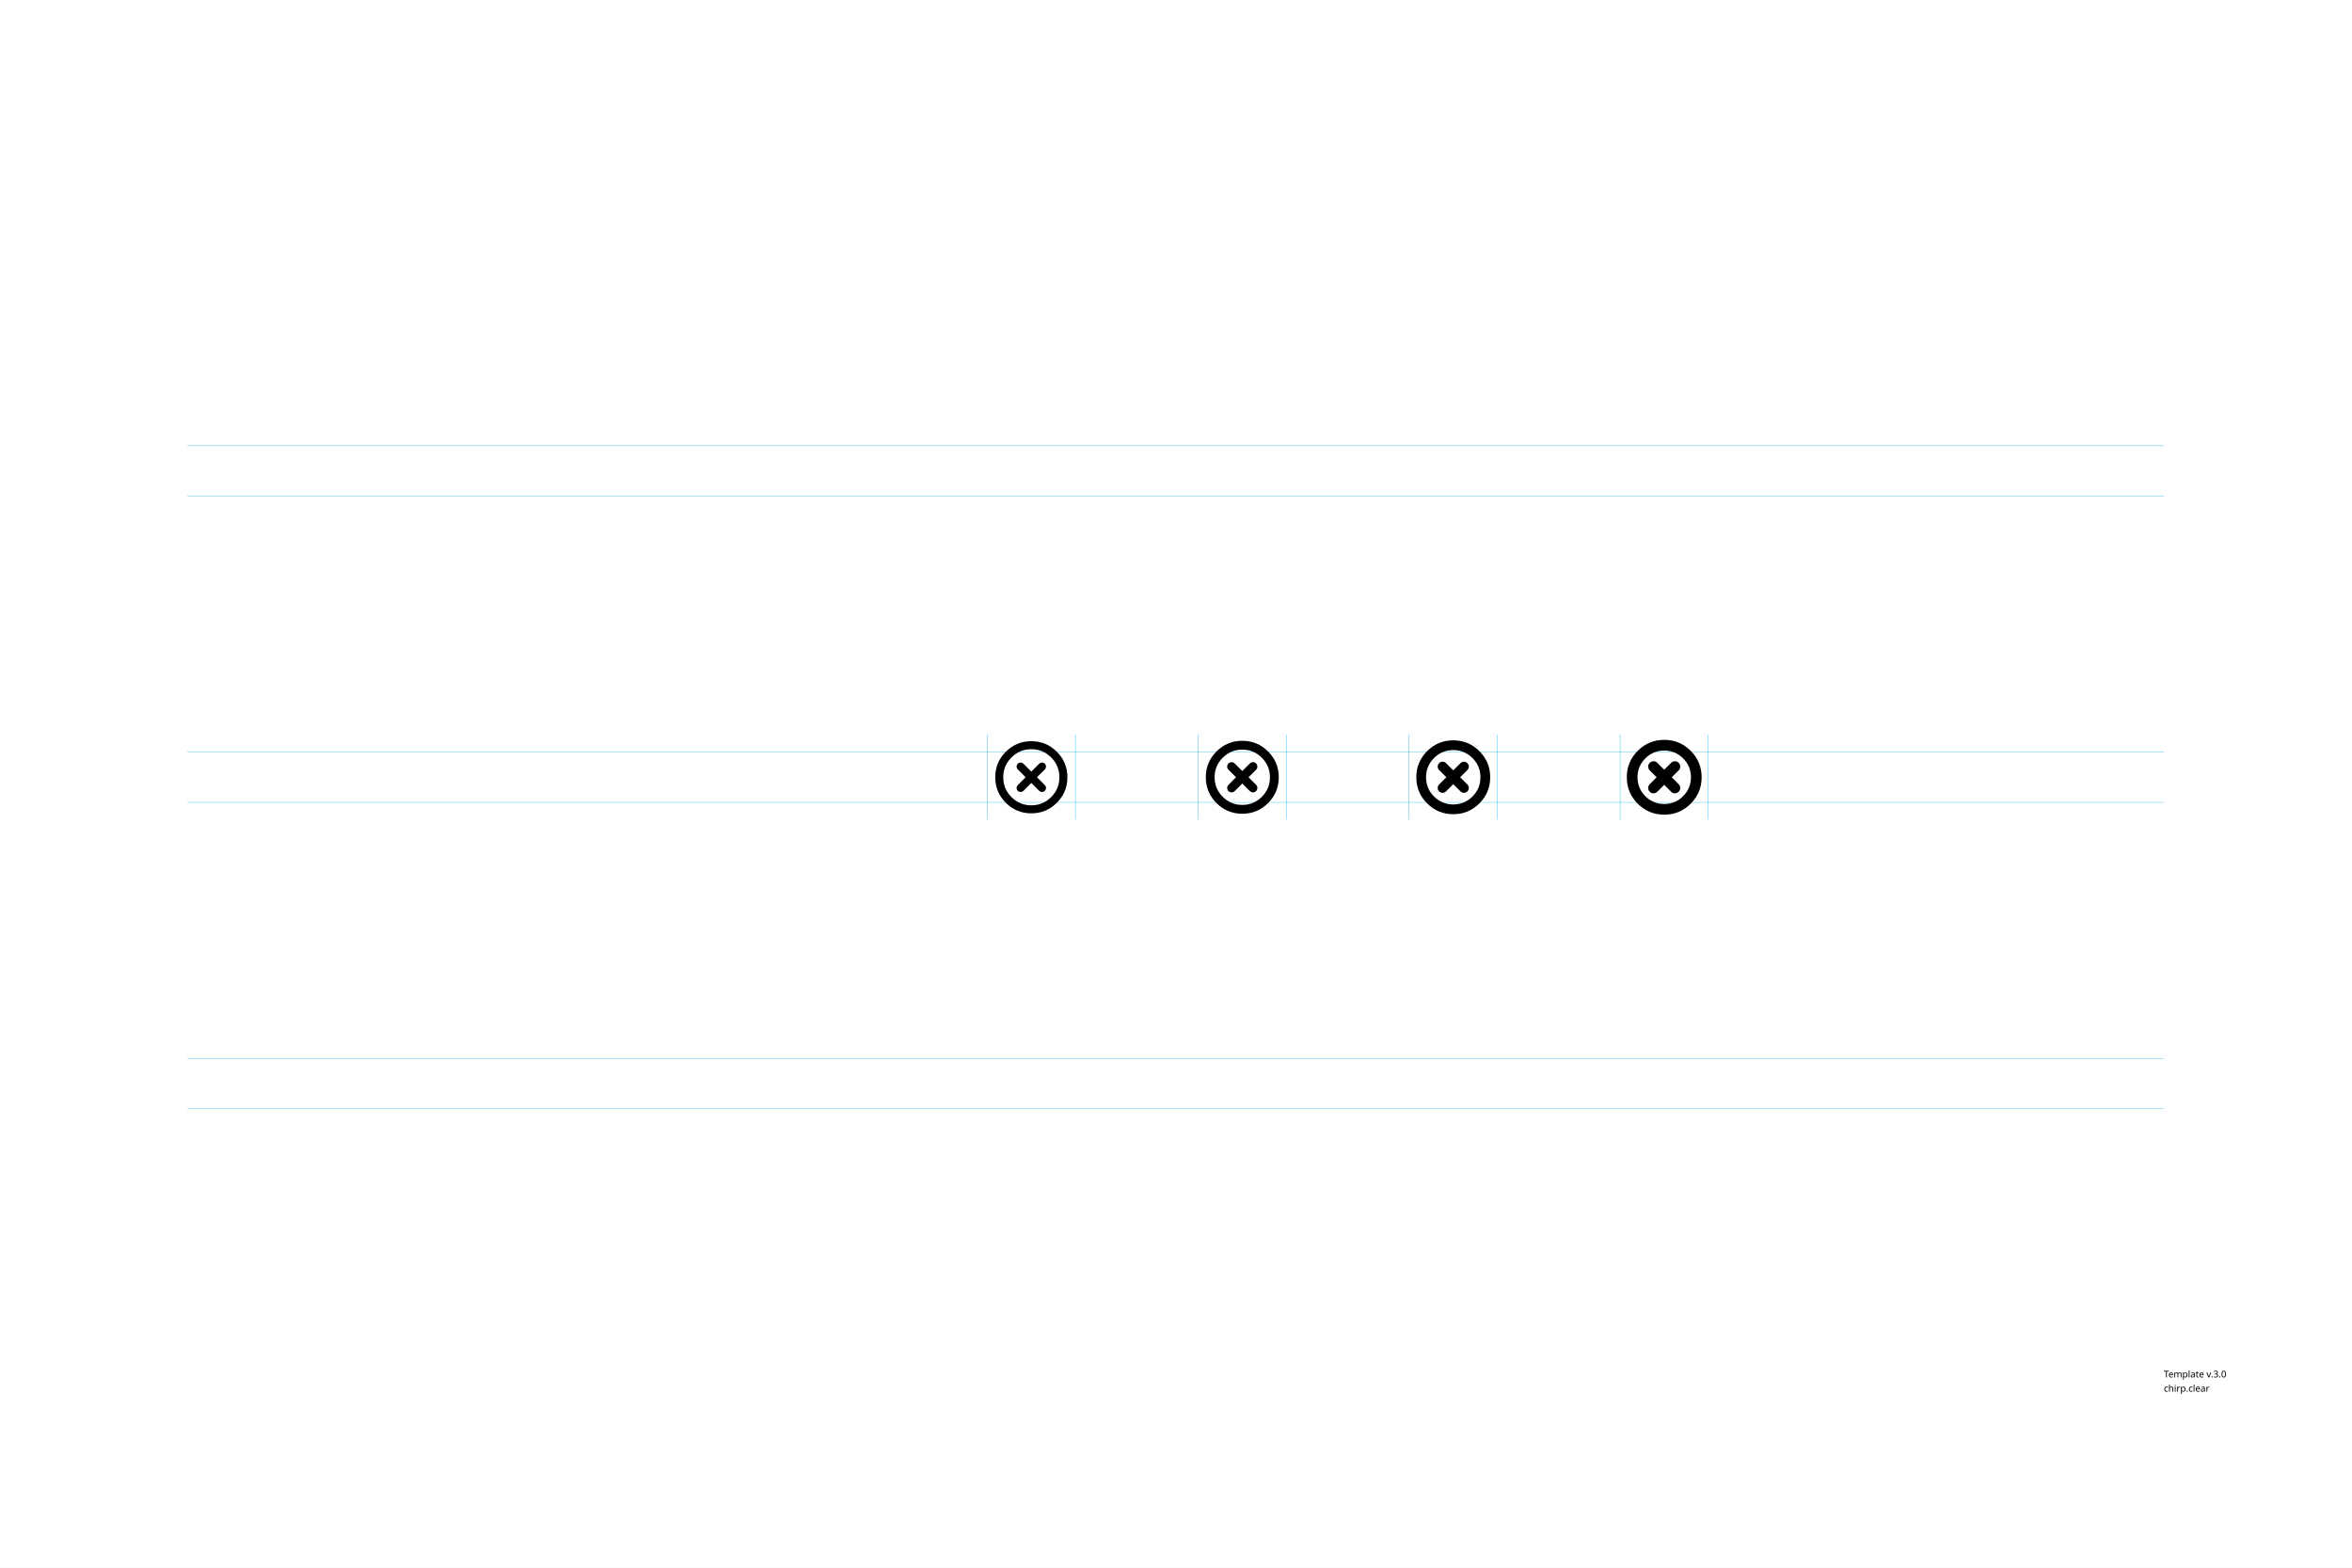
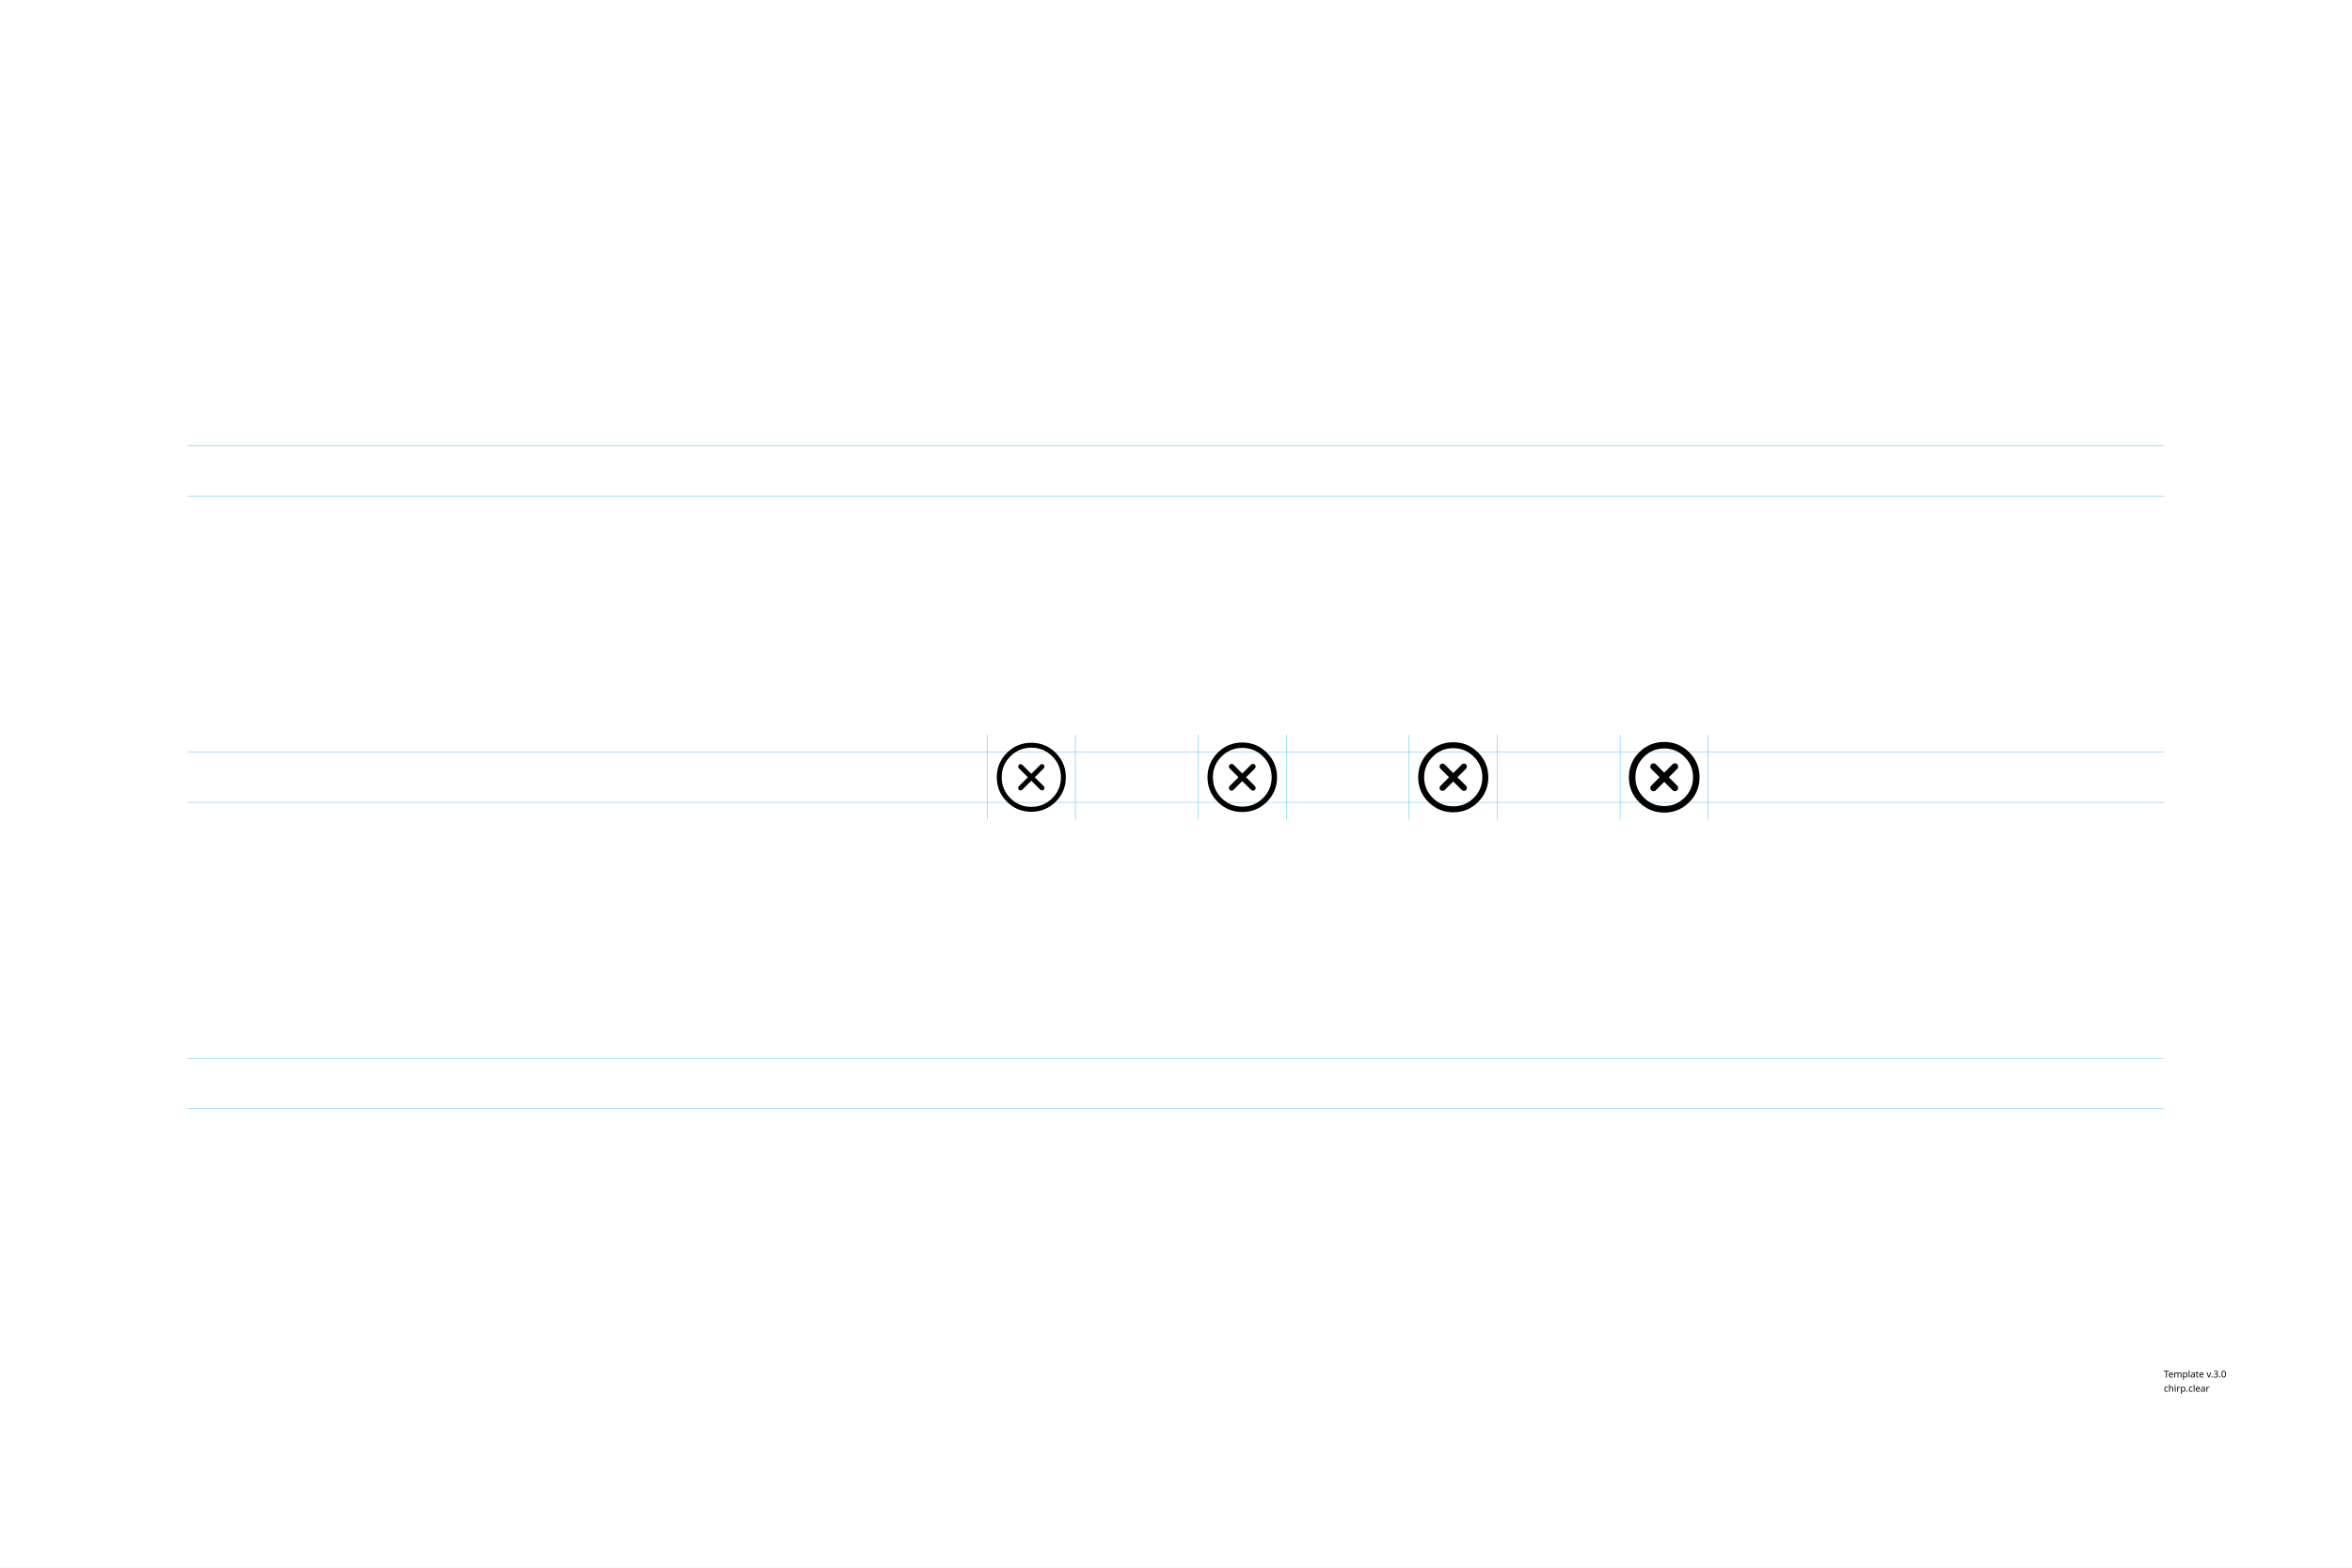
<svg xmlns="http://www.w3.org/2000/svg" version="1.1" width="3300" height="2200">
  <defs>
    <style>
.monochrome-0 {fill:#000000}
.hierarchical-0:primary {fill:#000000}
  </style>
  </defs>
  <g id="Notes">
    <rect height="2200" id="artboard" style="fill:white;opacity:1" width="3300" x="0" y="0" />
    <text id="template-version" style="stroke:none;fill:black;font-family:sans-serif;font-size:13;" transform="matrix(1 0 0 1 3036 1933)">Template v.3.0</text>
    <text id="descriptive-name" style="stroke:none;fill:black;font-family:sans-serif;font-size:13;" transform="matrix(1 0 0 1 3036 1953)">chirp.clear</text>
  </g>
  <g id="Guides">
    <line id="Baseline-S" x1="263" x2="3036" y1="696" y2="696" style="fill:none;stroke:#27AAE1;opacity:1;stroke-width:0.5;" />
    <line id="Capline-S" x1="263" x2="3036" y1="625.541" y2="625.541" style="fill:none;stroke:#27AAE1;opacity:1;stroke-width:0.5;" />
    <line id="Baseline-M" x1="263" x2="3036" y1="1126" y2="1126" style="fill:none;stroke:#27AAE1;opacity:1;stroke-width:0.5;" />
    <line id="Capline-M" x1="263" x2="3036" y1="1055.54" y2="1055.54" style="fill:none;stroke:#27AAE1;opacity:1;stroke-width:0.5;" />
    <line id="Baseline-L" x1="263" x2="3036" y1="1556" y2="1556" style="fill:none;stroke:#27AAE1;opacity:1;stroke-width:0.5;" />
    <line id="Capline-L" x1="263" x2="3036" y1="1485.54" y2="1485.54" style="fill:none;stroke:#27AAE1;opacity:1;stroke-width:0.5;" />
    <line id="left-margin-Regular-M" x1="1385.12" x2="1385.12" y1="1030.79" y2="1150.12" style="fill:none;stroke:#00AEEF;stroke-width:0.5;opacity:1.0;" />
    <line id="right-margin-Regular-M" x1="1508.88" x2="1508.88" y1="1030.79" y2="1150.12" style="fill:none;stroke:#00AEEF;stroke-width:0.5;opacity:1.0;" />
    <line id="left-margin-Medium-M" x1="1681.12" x2="1681.12" y1="1030.79" y2="1150.12" style="fill:none;stroke:#00AEEF;stroke-width:0.5;opacity:1.0;" />
    <line id="right-margin-Medium-M" x1="1804.88" x2="1804.88" y1="1030.79" y2="1150.12" style="fill:none;stroke:#00AEEF;stroke-width:0.5;opacity:1.0;" />
    <line id="left-margin-Semibold-M" x1="1977.12" x2="1977.12" y1="1030.79" y2="1150.12" style="fill:none;stroke:#00AEEF;stroke-width:0.5;opacity:1.0;" />
    <line id="right-margin-Semibold-M" x1="2100.88" x2="2100.88" y1="1030.79" y2="1150.12" style="fill:none;stroke:#00AEEF;stroke-width:0.5;opacity:1.0;" />
    <line id="left-margin-Bold-M" x1="2273.12" x2="2273.12" y1="1030.79" y2="1150.12" style="fill:none;stroke:#00AEEF;stroke-width:0.5;opacity:1.0;" />
    <line id="right-margin-Bold-M" x1="2396.88" x2="2396.88" y1="1030.79" y2="1150.12" style="fill:none;stroke:#00AEEF;stroke-width:0.5;opacity:1.0;" />
  </g>
  <g id="Symbols">
    <g id="Regular-M" transform="matrix(1 0 0 1 1447 1126)">
-       <path class="monochrome-0 hierarchical-0:primary" d="M-35.8 -71.03Q-20.97 -85.86 0 -85.86Q20.97 -85.86 35.8 -71.03Q50.62 -56.2 50.62 -35.23Q50.62 -14.26 35.8 0.57Q20.97 15.39 0 15.39Q-20.97 15.39 -35.8 0.57Q-50.62 -14.26 -50.62 -35.23Q-50.62 -56.2 -35.8 -71.03ZM-27.84 -7.39Q-16.31 4.14 0 4.14Q16.31 4.14 27.84 -7.39Q39.38 -18.92 39.38 -35.23Q39.38 -51.54 27.84 -63.07Q16.31 -74.61 0 -74.61Q-16.31 -74.61 -27.84 -63.07Q-39.38 -51.54 -39.38 -35.23Q-39.37 -18.92 -27.84 -7.39ZM18.98 -46.25L7.95 -35.23L18.98 -24.21Q19.77 -23.42 20.2 -22.38Q20.62 -21.35 20.62 -20.23Q20.62 -19.11 20.2 -18.08Q19.77 -17.04 18.98 -16.25Q18.19 -15.46 17.15 -15.03Q16.12 -14.61 15 -14.61Q13.88 -14.61 12.85 -15.03Q11.81 -15.46 11.02 -16.25L0 -27.28L-11.02 -16.25Q-11.81 -15.46 -12.85 -15.03Q-13.88 -14.61 -15 -14.61Q-16.12 -14.61 -17.15 -15.03Q-18.19 -15.46 -18.98 -16.25Q-19.37 -16.64 -19.68 -17.1Q-19.98 -17.57 -20.2 -18.08Q-20.41 -18.59 -20.52 -19.13Q-20.63 -19.68 -20.63 -20.23Q-20.63 -20.78 -20.52 -21.33Q-20.41 -21.87 -20.2 -22.38Q-19.98 -22.89 -19.68 -23.36Q-19.37 -23.82 -18.98 -24.21L-7.95 -35.23L-18.98 -46.25Q-19.77 -47.04 -20.2 -48.08Q-20.63 -49.11 -20.63 -50.23Q-20.63 -51.35 -20.2 -52.38Q-19.77 -53.42 -18.98 -54.21Q-18.19 -55 -17.15 -55.43Q-16.12 -55.86 -15 -55.86Q-13.88 -55.86 -12.85 -55.43Q-11.81 -55 -11.02 -54.21L0 -43.18L11.02 -54.21Q11.41 -54.6 11.87 -54.91Q12.34 -55.21 12.85 -55.43Q13.36 -55.64 13.9 -55.75Q14.45 -55.86 15 -55.86Q15.55 -55.86 16.1 -55.75Q16.64 -55.64 17.15 -55.43Q17.66 -55.21 18.13 -54.91Q18.59 -54.6 18.98 -54.21Q19.77 -53.42 20.2 -52.38Q20.62 -51.35 20.62 -50.23Q20.62 -49.11 20.2 -48.08Q19.77 -47.04 18.98 -46.25Z" />
+       <path class="monochrome-0 hierarchical-0:primary" d="M-34.25 -69.48Q-20.06 -83.67 0 -83.67Q20.06 -83.67 34.25 -69.48Q48.44 -55.29 48.44 -35.23Q48.44 -15.17 34.25 -0.98Q20.06 13.21 0 13.21Q-20.06 13.21 -34.25 -0.98Q-48.44 -15.17 -48.44 -35.23Q-48.44 -55.29 -34.25 -69.48ZM-29.39 -5.84Q-17.22 6.33 0 6.33Q17.22 6.33 29.39 -5.84Q41.56 -18.01 41.56 -35.23Q41.56 -52.45 29.39 -64.62Q17.22 -76.79 0 -76.79Q-17.22 -76.79 -29.39 -64.62Q-41.56 -52.45 -41.56 -35.23Q-41.56 -18.01 -29.39 -5.84ZM-12.57 -52.66L0 -40.09L12.57 -52.66Q13.05 -53.14 13.68 -53.41Q14.32 -53.67 15 -53.67Q15.68 -53.67 16.32 -53.41Q16.95 -53.14 17.43 -52.66Q17.91 -52.18 18.18 -51.55Q18.44 -50.91 18.44 -50.23Q18.44 -49.55 18.18 -48.91Q17.91 -48.28 17.43 -47.8L4.86 -35.23L17.43 -22.66Q17.91 -22.18 18.18 -21.55Q18.44 -20.91 18.44 -20.23Q18.44 -19.55 18.18 -18.91Q17.91 -18.28 17.43 -17.8Q16.95 -17.32 16.32 -17.05Q15.68 -16.79 15 -16.79Q14.32 -16.79 13.68 -17.05Q13.05 -17.32 12.57 -17.8L0 -30.37L-12.57 -17.8Q-13.05 -17.32 -13.68 -17.05Q-14.32 -16.79 -15 -16.79Q-15.68 -16.79 -16.32 -17.05Q-16.95 -17.32 -17.43 -17.8Q-17.91 -18.28 -18.18 -18.91Q-18.44 -19.55 -18.44 -20.23Q-18.44 -20.91 -18.18 -21.55Q-17.91 -22.18 -17.43 -22.66L-4.86 -35.23L-17.43 -47.8Q-17.91 -48.28 -18.18 -48.91Q-18.44 -49.55 -18.44 -50.23Q-18.44 -50.91 -18.18 -51.55Q-17.91 -52.18 -17.43 -52.66Q-16.95 -53.14 -16.32 -53.41Q-15.68 -53.67 -15 -53.67Q-14.32 -53.67 -13.68 -53.41Q-13.05 -53.14 -12.57 -52.66Z" />
    </g>
    <g id="Medium-M" transform="matrix(1 0 0 1 1743 1126)">
-       <path class="monochrome-0 hierarchical-0:primary" d="M-36.2 -71.43Q-21.2 -86.42 0 -86.42Q21.2 -86.42 36.2 -71.43Q51.19 -56.43 51.19 -35.23Q51.19 -14.03 36.2 0.97Q21.2 15.96 0 15.96Q-21.2 15.96 -36.2 0.97Q-51.19 -14.03 -51.19 -35.23Q-51.19 -56.43 -36.2 -71.43ZM-27.44 -7.79Q-16.08 3.58 0 3.58Q16.08 3.58 27.44 -7.79Q38.81 -19.15 38.81 -35.23Q38.81 -51.31 27.44 -62.67Q16.08 -74.04 0 -74.04Q-16.08 -74.04 -27.44 -62.67Q-38.81 -51.31 -38.81 -35.23Q-38.81 -19.15 -27.44 -7.79ZM19.38 -45.85L8.75 -35.23L19.38 -24.61Q20.25 -23.73 20.72 -22.6Q21.19 -21.46 21.19 -20.23Q21.19 -19 20.72 -17.86Q20.25 -16.73 19.38 -15.85Q18.5 -14.98 17.37 -14.51Q16.23 -14.04 15 -14.04Q13.77 -14.04 12.63 -14.51Q11.5 -14.98 10.62 -15.85L0 -26.48L-10.62 -15.85Q-11.5 -14.98 -12.63 -14.51Q-13.77 -14.04 -15 -14.04Q-16.23 -14.04 -17.37 -14.51Q-18.5 -14.98 -19.38 -15.85Q-19.81 -16.29 -20.14 -16.79Q-20.48 -17.3 -20.72 -17.86Q-20.95 -18.43 -21.07 -19.02Q-21.19 -19.62 -21.19 -20.23Q-21.19 -20.84 -21.07 -21.44Q-20.95 -22.03 -20.72 -22.6Q-20.48 -23.16 -20.14 -23.67Q-19.81 -24.17 -19.38 -24.61L-8.75 -35.23L-19.38 -45.85Q-20.25 -46.73 -20.72 -47.86Q-21.19 -49 -21.19 -50.23Q-21.19 -51.46 -20.72 -52.6Q-20.25 -53.73 -19.38 -54.61Q-18.5 -55.48 -17.37 -55.95Q-16.23 -56.42 -15 -56.42Q-13.77 -56.42 -12.63 -55.95Q-11.5 -55.48 -10.62 -54.61L0 -43.98L10.62 -54.61Q11.06 -55.04 11.56 -55.37Q12.07 -55.71 12.63 -55.95Q13.2 -56.18 13.79 -56.3Q14.39 -56.42 15 -56.42Q15.61 -56.42 16.21 -56.3Q16.8 -56.18 17.37 -55.95Q17.93 -55.71 18.44 -55.37Q18.94 -55.04 19.38 -54.61Q20.25 -53.73 20.72 -52.6Q21.19 -51.46 21.19 -50.23Q21.19 -49 20.72 -47.86Q20.25 -46.73 19.38 -45.85Z" />
+       <path class="monochrome-0 hierarchical-0:primary" d="M-34.49 -69.72Q-20.21 -84.01 0 -84.01Q20.21 -84.01 34.49 -69.72Q48.78 -55.44 48.78 -35.23Q48.78 -15.02 34.49 -0.74Q20.21 13.55 0 13.55Q-20.21 13.55 -34.49 -0.74Q-48.78 -15.02 -48.78 -35.23Q-48.78 -55.44 -34.49 -69.72ZM-29.15 -6.08Q-17.07 5.99 0 5.99Q17.07 5.99 29.15 -6.08Q41.22 -18.16 41.22 -35.23Q41.22 -52.3 29.15 -64.38Q17.07 -76.45 0 -76.45Q-17.07 -76.45 -29.15 -64.38Q-41.22 -52.3 -41.22 -35.23Q-41.22 -18.16 -29.15 -6.08ZM-12.33 -52.9L0 -40.58L12.33 -52.9Q12.59 -53.17 12.9 -53.37Q13.21 -53.58 13.55 -53.72Q13.9 -53.86 14.26 -53.94Q14.63 -54.01 15 -54.01Q15.37 -54.01 15.74 -53.94Q16.1 -53.86 16.45 -53.72Q16.79 -53.58 17.1 -53.37Q17.41 -53.17 17.67 -52.9Q18.2 -52.37 18.49 -51.68Q18.78 -50.98 18.78 -50.23Q18.78 -49.48 18.49 -48.78Q18.2 -48.09 17.67 -47.56L5.35 -35.23L17.67 -22.9Q18.2 -22.37 18.49 -21.68Q18.78 -20.98 18.78 -20.23Q18.78 -19.48 18.49 -18.78Q18.2 -18.09 17.67 -17.56Q17.14 -17.03 16.45 -16.74Q15.75 -16.45 15 -16.45Q14.25 -16.45 13.55 -16.74Q12.86 -17.03 12.33 -17.56L0 -29.88L-12.33 -17.56Q-12.86 -17.03 -13.55 -16.74Q-14.25 -16.45 -15 -16.45Q-15.75 -16.45 -16.45 -16.74Q-17.14 -17.03 -17.67 -17.56Q-17.94 -17.82 -18.14 -18.13Q-18.35 -18.44 -18.49 -18.78Q-18.63 -19.13 -18.71 -19.49Q-18.78 -19.86 -18.78 -20.23Q-18.78 -20.6 -18.71 -20.97Q-18.63 -21.33 -18.49 -21.68Q-18.35 -22.02 -18.14 -22.33Q-17.94 -22.64 -17.67 -22.9L-5.35 -35.23L-17.67 -47.56Q-18.2 -48.09 -18.49 -48.78Q-18.78 -49.48 -18.78 -50.23Q-18.78 -50.98 -18.49 -51.68Q-18.2 -52.37 -17.67 -52.9Q-17.14 -53.43 -16.45 -53.72Q-15.75 -54.01 -15 -54.01Q-14.25 -54.01 -13.55 -53.72Q-12.86 -53.43 -12.33 -52.9Z" />
    </g>
    <g id="Semibold-M" transform="matrix(1 0 0 1 2039 1126)">
-       <path class="monochrome-0 hierarchical-0:primary" d="M-36.66 -71.89Q-21.47 -87.07 0 -87.07Q21.47 -87.07 36.66 -71.89Q51.84 -56.7 51.84 -35.23Q51.84 -13.76 36.66 1.43Q21.47 16.61 0 16.61Q-21.47 16.61 -36.66 1.43Q-51.84 -13.76 -51.84 -35.23Q-51.84 -56.7 -36.66 -71.89ZM-26.98 -8.25Q-15.8 2.93 0 2.93Q15.8 2.93 26.98 -8.25Q38.16 -19.43 38.16 -35.23Q38.16 -51.03 26.98 -62.21Q15.8 -73.39 0 -73.39Q-15.8 -73.39 -26.98 -62.21Q-38.16 -51.03 -38.16 -35.23Q-38.16 -19.43 -26.98 -8.25ZM-10.16 -55.07L0 -44.91L10.16 -55.07Q11.12 -56.03 12.38 -56.55Q13.64 -57.07 15 -57.07Q16.36 -57.07 17.62 -56.55Q18.88 -56.03 19.84 -55.07Q20.8 -54.11 21.32 -52.85Q21.84 -51.59 21.84 -50.23Q21.84 -48.87 21.32 -47.61Q20.8 -46.35 19.84 -45.39L9.68 -35.23L19.84 -25.07Q20.8 -24.11 21.32 -22.85Q21.84 -21.59 21.84 -20.23Q21.84 -18.87 21.32 -17.61Q20.8 -16.35 19.84 -15.39Q18.88 -14.43 17.62 -13.91Q16.36 -13.39 15 -13.39Q13.64 -13.39 12.38 -13.91Q11.12 -14.43 10.16 -15.39L0 -25.55L-10.16 -15.39Q-11.12 -14.43 -12.38 -13.91Q-13.64 -13.39 -15 -13.39Q-16.36 -13.39 -17.62 -13.91Q-18.88 -14.43 -19.84 -15.39Q-20.8 -16.35 -21.32 -17.61Q-21.84 -18.87 -21.84 -20.23Q-21.84 -21.59 -21.32 -22.85Q-20.8 -24.11 -19.84 -25.07L-9.68 -35.23L-19.84 -45.39Q-20.8 -46.35 -21.32 -47.61Q-21.84 -48.87 -21.84 -50.23Q-21.84 -51.59 -21.32 -52.85Q-20.8 -54.11 -19.84 -55.07Q-18.88 -56.03 -17.62 -56.55Q-16.36 -57.07 -15 -57.07Q-13.64 -57.07 -12.38 -56.55Q-11.12 -56.03 -10.16 -55.07Z" />
+       <path class="monochrome-0 hierarchical-0:primary" d="M-34.78 -70.01Q-20.37 -84.41 0 -84.41Q20.37 -84.41 34.78 -70.01Q49.18 -55.6 49.18 -35.23Q49.18 -14.86 34.78 -0.45Q20.37 13.95 0 13.95Q-20.37 13.95 -34.78 -0.45Q-49.18 -14.86 -49.18 -35.23Q-49.18 -55.6 -34.78 -70.01ZM-28.86 -6.37Q-16.91 5.59 0 5.59Q16.91 5.59 28.86 -6.37Q40.82 -18.32 40.82 -35.23Q40.82 -52.14 28.86 -64.09Q16.91 -76.05 0 -76.05Q-16.91 -76.05 -28.86 -64.09Q-40.82 -52.14 -40.82 -35.23Q-40.82 -18.32 -28.86 -6.37ZM-12.04 -53.19L0 -41.14L12.04 -53.19Q12.33 -53.48 12.68 -53.71Q13.02 -53.94 13.4 -54.09Q13.78 -54.25 14.18 -54.33Q14.59 -54.41 15 -54.41Q15.41 -54.41 15.82 -54.33Q16.22 -54.25 16.6 -54.09Q16.98 -53.94 17.32 -53.71Q17.67 -53.48 17.96 -53.19Q18.54 -52.6 18.86 -51.83Q19.18 -51.06 19.18 -50.23Q19.18 -49.4 18.86 -48.63Q18.54 -47.86 17.96 -47.27L5.91 -35.23L17.96 -23.19Q18.54 -22.6 18.86 -21.83Q19.18 -21.06 19.18 -20.23Q19.18 -19.4 18.86 -18.63Q18.54 -17.86 17.96 -17.27Q17.37 -16.69 16.6 -16.37Q15.83 -16.05 15 -16.05Q14.17 -16.05 13.4 -16.37Q12.63 -16.69 12.04 -17.27L0 -29.32L-12.04 -17.27Q-12.63 -16.69 -13.4 -16.37Q-14.17 -16.05 -15 -16.05Q-15.83 -16.05 -16.6 -16.37Q-17.37 -16.69 -17.96 -17.27Q-18.25 -17.56 -18.48 -17.91Q-18.71 -18.25 -18.86 -18.63Q-19.02 -19.01 -19.1 -19.41Q-19.18 -19.82 -19.18 -20.23Q-19.18 -20.64 -19.1 -21.05Q-19.02 -21.45 -18.86 -21.83Q-18.71 -22.21 -18.48 -22.55Q-18.25 -22.9 -17.96 -23.19L-5.91 -35.23L-17.96 -47.27Q-18.54 -47.86 -18.86 -48.63Q-19.18 -49.4 -19.18 -50.23Q-19.18 -51.06 -18.86 -51.83Q-18.54 -52.6 -17.96 -53.19Q-17.37 -53.77 -16.6 -54.09Q-15.83 -54.41 -15 -54.41Q-14.17 -54.41 -13.4 -54.09Q-12.63 -53.77 -12.04 -53.19Z" />
    </g>
    <g id="Bold-M" transform="matrix(1 0 0 1 2335 1126)">
-       <path class="monochrome-0 hierarchical-0:primary" d="M-37.12 -72.35Q-21.75 -87.73 0 -87.73Q21.75 -87.73 37.12 -72.35Q52.5 -56.98 52.5 -35.23Q52.5 -13.48 37.12 1.89Q21.75 17.27 0 17.27Q-21.75 17.27 -37.12 1.89Q-52.5 -13.48 -52.5 -35.23Q-52.5 -56.98 -37.12 -72.35ZM-26.52 -8.71Q-15.53 2.27 0 2.27Q15.53 2.27 26.52 -8.71Q37.5 -19.7 37.5 -35.23Q37.5 -50.76 26.52 -61.75Q15.53 -72.73 0 -72.73Q-15.53 -72.73 -26.52 -61.75Q-37.5 -50.76 -37.5 -35.23Q-37.5 -19.7 -26.52 -8.71ZM-9.7 -55.53L0 -45.84L9.7 -55.53Q10.75 -56.59 12.13 -57.16Q13.51 -57.73 15 -57.73Q16.49 -57.73 17.87 -57.16Q19.25 -56.59 20.3 -55.53Q21.36 -54.48 21.93 -53.1Q22.5 -51.72 22.5 -50.23Q22.5 -48.74 21.93 -47.36Q21.36 -45.98 20.3 -44.93L10.61 -35.23L20.3 -25.53Q21.36 -24.48 21.93 -23.1Q22.5 -21.72 22.5 -20.23Q22.5 -18.74 21.93 -17.36Q21.36 -15.98 20.3 -14.93Q19.25 -13.87 17.87 -13.3Q16.49 -12.73 15 -12.73Q13.51 -12.73 12.13 -13.3Q10.75 -13.87 9.7 -14.93L0 -24.62L-9.7 -14.93Q-10.75 -13.87 -12.13 -13.3Q-13.51 -12.73 -15 -12.73Q-16.49 -12.73 -17.87 -13.3Q-19.25 -13.87 -20.3 -14.93Q-21.36 -15.98 -21.93 -17.36Q-22.5 -18.74 -22.5 -20.23Q-22.5 -21.72 -21.93 -23.1Q-21.36 -24.48 -20.3 -25.53L-10.61 -35.23L-20.3 -44.93Q-21.36 -45.98 -21.93 -47.36Q-22.5 -48.74 -22.5 -50.23Q-22.5 -51.72 -21.93 -53.1Q-21.36 -54.48 -20.3 -55.53Q-19.25 -56.59 -17.87 -57.16Q-16.49 -57.73 -15 -57.73Q-13.51 -57.73 -12.13 -57.16Q-10.75 -56.59 -9.7 -55.53Z" />
+       <path class="monochrome-0 hierarchical-0:primary" d="M-35.06 -70.29Q-20.54 -84.81 0 -84.81Q20.54 -84.81 35.06 -70.29Q49.58 -55.77 49.58 -35.23Q49.58 -14.69 35.06 -0.17Q20.54 14.35 0 14.35Q-20.54 14.35 -35.06 -0.17Q-49.58 -14.69 -49.58 -35.23Q-49.58 -55.77 -35.06 -70.29ZM-28.58 -6.65Q-16.74 5.19 0 5.19Q16.74 5.19 28.58 -6.65Q40.42 -18.49 40.42 -35.23Q40.42 -51.97 28.58 -63.81Q16.74 -75.65 0 -75.65Q-16.74 -75.65 -28.58 -63.81Q-40.42 -51.97 -40.42 -35.23Q-40.42 -18.49 -28.58 -6.65ZM-11.76 -53.47L0 -41.71L11.76 -53.47Q12.4 -54.11 13.25 -54.46Q14.09 -54.81 15 -54.81Q15.91 -54.81 16.75 -54.46Q17.6 -54.11 18.24 -53.47Q18.88 -52.83 19.23 -51.98Q19.58 -51.14 19.58 -50.23Q19.58 -49.32 19.23 -48.48Q18.88 -47.63 18.24 -46.99L6.48 -35.23L18.24 -23.47Q18.88 -22.83 19.23 -21.98Q19.58 -21.14 19.58 -20.23Q19.58 -19.32 19.23 -18.48Q18.88 -17.63 18.24 -16.99Q17.6 -16.35 16.75 -16Q15.91 -15.65 15 -15.65Q14.09 -15.65 13.25 -16Q12.4 -16.35 11.76 -16.99L0 -28.75L-11.76 -16.99Q-12.4 -16.35 -13.25 -16Q-14.09 -15.65 -15 -15.65Q-15.91 -15.65 -16.75 -16Q-17.6 -16.35 -18.24 -16.99Q-18.88 -17.63 -19.23 -18.48Q-19.58 -19.32 -19.58 -20.23Q-19.58 -21.14 -19.23 -21.98Q-18.88 -22.83 -18.24 -23.47L-6.48 -35.23L-18.24 -46.99Q-18.88 -47.63 -19.23 -48.48Q-19.58 -49.32 -19.58 -50.23Q-19.58 -51.14 -19.23 -51.98Q-18.88 -52.83 -18.24 -53.47Q-17.6 -54.11 -16.75 -54.46Q-15.91 -54.81 -15 -54.81Q-14.09 -54.81 -13.25 -54.46Q-12.4 -54.11 -11.76 -53.47Z" />
    </g>
  </g>
</svg>
